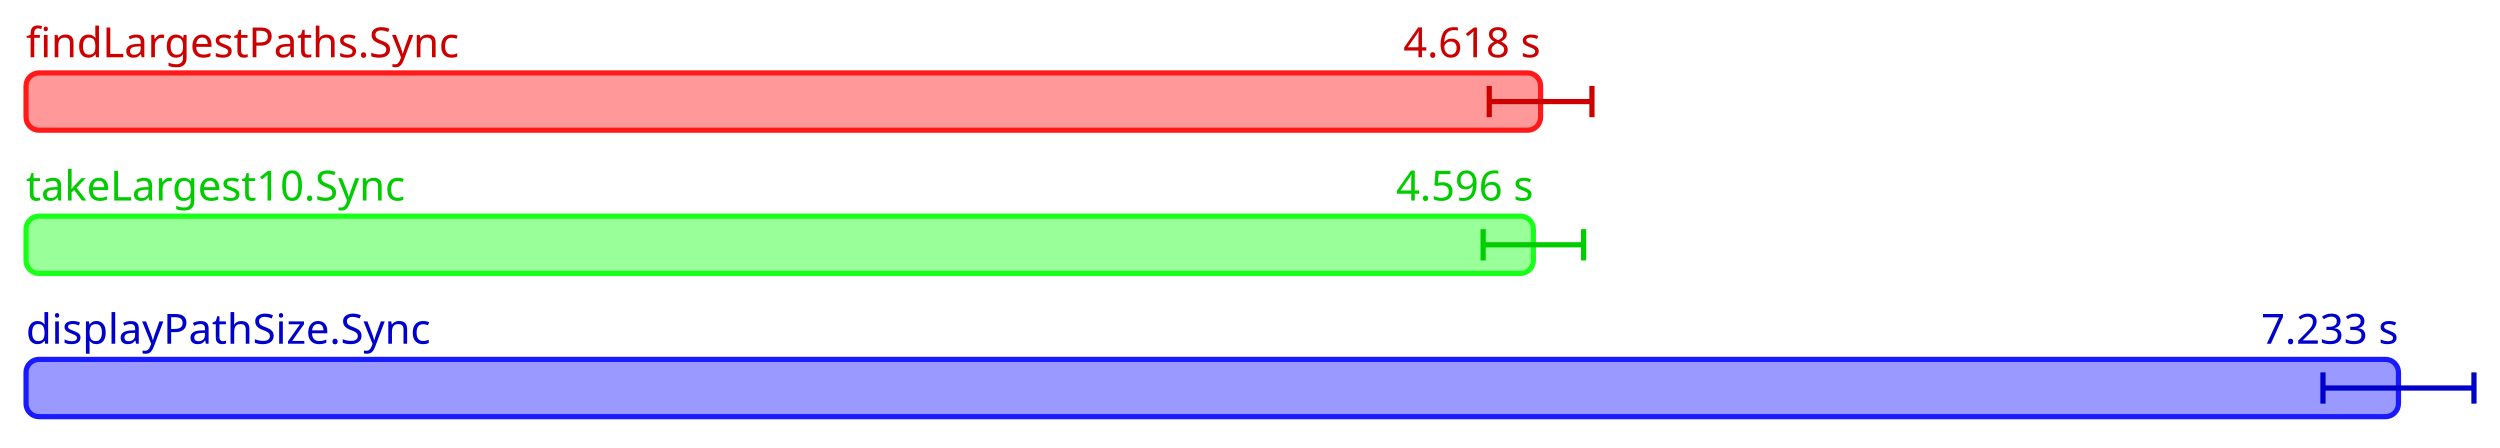
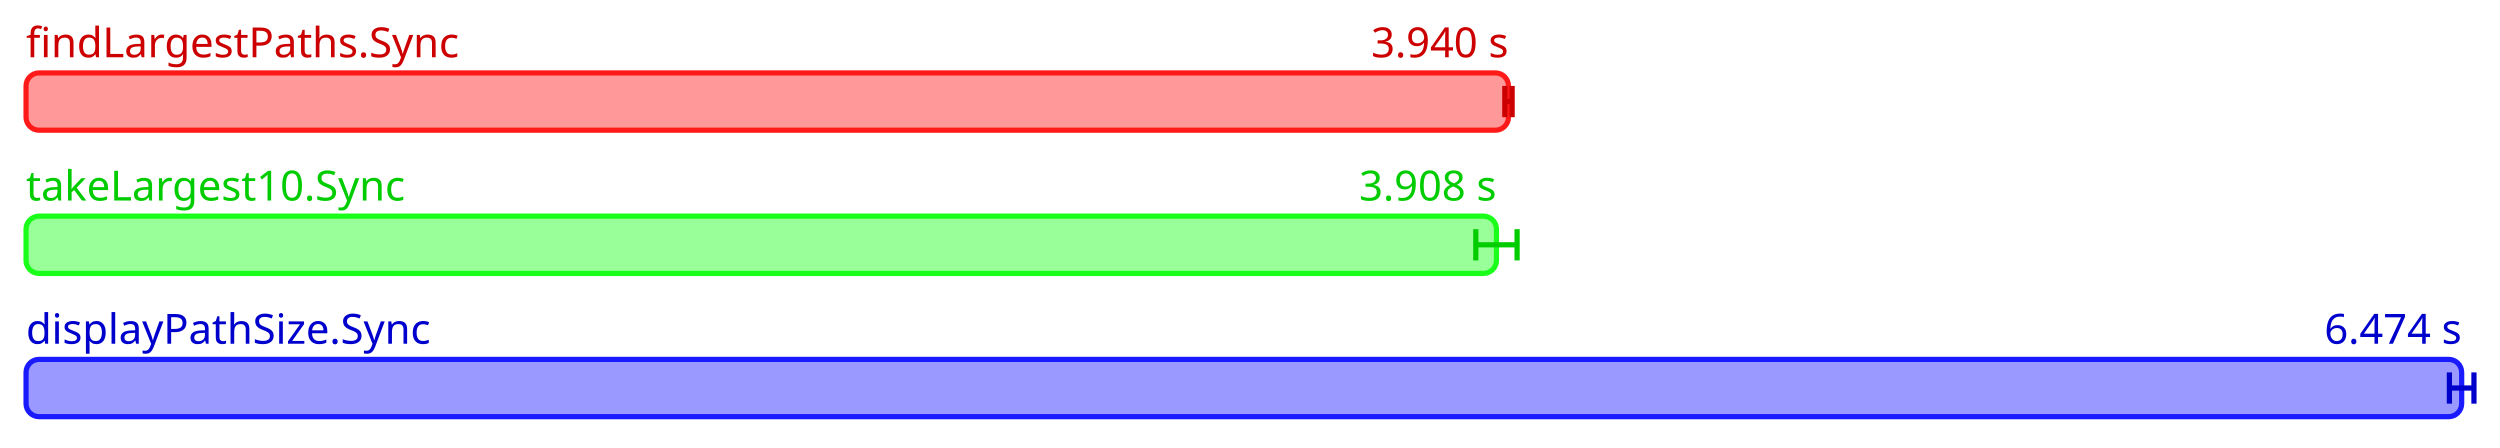
<svg xmlns="http://www.w3.org/2000/svg" height="172" width="960.0" font-size="16" font-family="sans-serif" stroke-width="2">
  <g transform="translate(10.0 0)">
    <g fill="hsl(0, 100%, 40%)">
      <text y="22">findLargestPaths.Sync</text>
-       <text y="22" x="581.591" text-anchor="end">4.618 s</text>
+       <text y="22" x="569.252" text-anchor="end">3.940 s</text>
    </g>
    <g>
-       <rect y="28" rx="5" height="22" width="581.591" fill="hsl(0, 100%, 80%)" stroke="hsl(0, 100%, 55%)" />
+       <rect y="28" rx="5" height="22" width="569.252" fill="hsl(0, 100%, 80%)" stroke="hsl(0, 100%, 55%)" />
      <g stroke="hsl(0, 100%, 40%)">
-         <line x1="561.873" x2="601.308" y1="39" y2="39" />
-         <line x1="561.873" x2="561.873" y1="33" y2="45" />
-         <line x1="601.308" x2="601.308" y1="33" y2="45" />
+         <line x1="567.848" x2="570.657" y1="39" y2="39" />
+         <line x1="567.848" x2="567.848" y1="33" y2="45" />
+         <line x1="570.657" x2="570.657" y1="33" y2="45" />
      </g>
    </g>
    <g fill="hsl(120, 100%, 40%)">
      <text y="77">takeLargest10.Sync</text>
-       <text y="77" x="578.818" text-anchor="end">4.596 s</text>
+       <text y="77" x="564.638" text-anchor="end">3.908 s</text>
    </g>
    <g>
-       <rect y="83" rx="5" height="22" width="578.818" fill="hsl(120, 100%, 80%)" stroke="hsl(120, 100%, 55%)" />
+       <rect y="83" rx="5" height="22" width="564.638" fill="hsl(120, 100%, 80%)" stroke="hsl(120, 100%, 55%)" />
      <g stroke="hsl(120, 100%, 40%)">
-         <line x1="559.526" x2="598.109" y1="94" y2="94" />
-         <line x1="559.526" x2="559.526" y1="88" y2="100" />
-         <line x1="598.109" x2="598.109" y1="88" y2="100" />
+         <line x1="556.711" x2="572.565" y1="94" y2="94" />
+         <line x1="556.711" x2="556.711" y1="88" y2="100" />
+         <line x1="572.565" x2="572.565" y1="88" y2="100" />
      </g>
    </g>
    <g fill="hsl(240, 100%, 40%)">
      <text y="132">displayPathSize.Sync</text>
-       <text y="132" x="911.01" text-anchor="end">7.233 s</text>
+       <text y="132" x="935.282" text-anchor="end">6.474 s</text>
    </g>
    <g>
-       <rect y="138" rx="5" height="22" width="911.01" fill="hsl(240, 100%, 80%)" stroke="hsl(240, 100%, 55%)" />
+       <rect y="138" rx="5" height="22" width="935.282" fill="hsl(240, 100%, 80%)" stroke="hsl(240, 100%, 55%)" />
      <g stroke="hsl(240, 100%, 40%)">
-         <line x1="882.019" x2="940.0" y1="149" y2="149" />
-         <line x1="882.019" x2="882.019" y1="143" y2="155" />
+         <line x1="930.565" x2="940.0" y1="149" y2="149" />
+         <line x1="930.565" x2="930.565" y1="143" y2="155" />
        <line x1="940.0" x2="940.0" y1="143" y2="155" />
      </g>
    </g>
  </g>
</svg>
